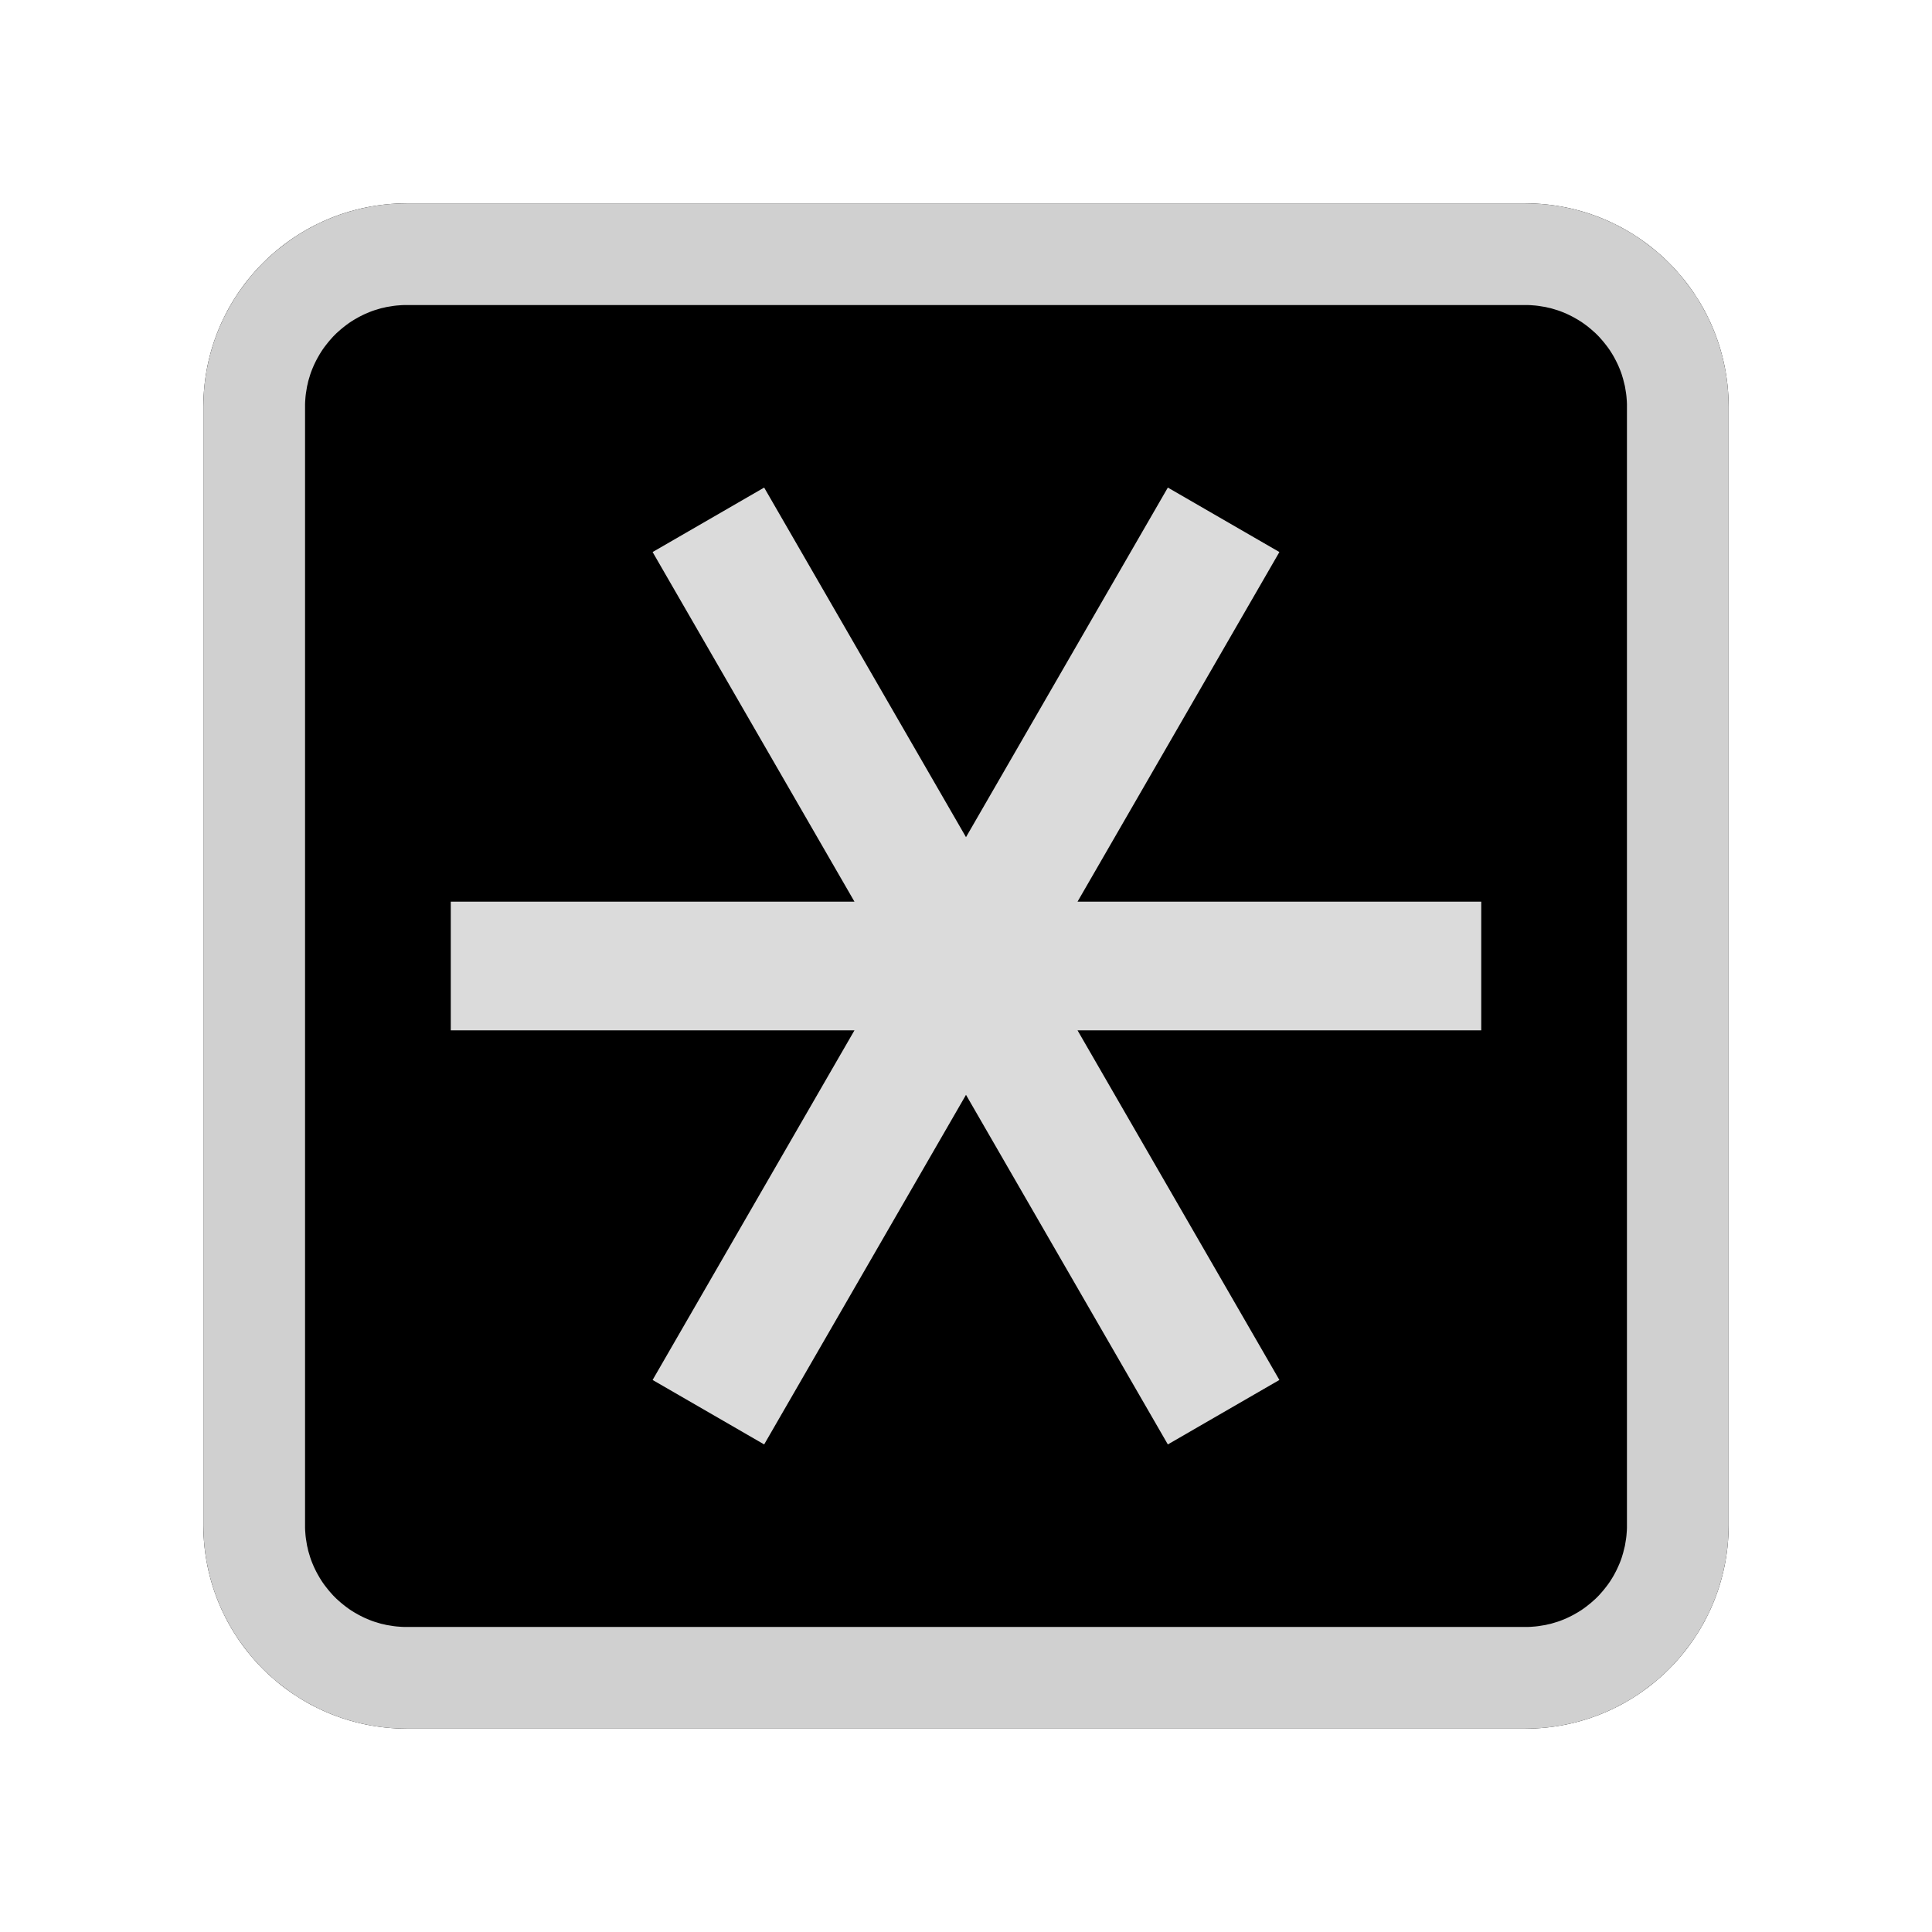
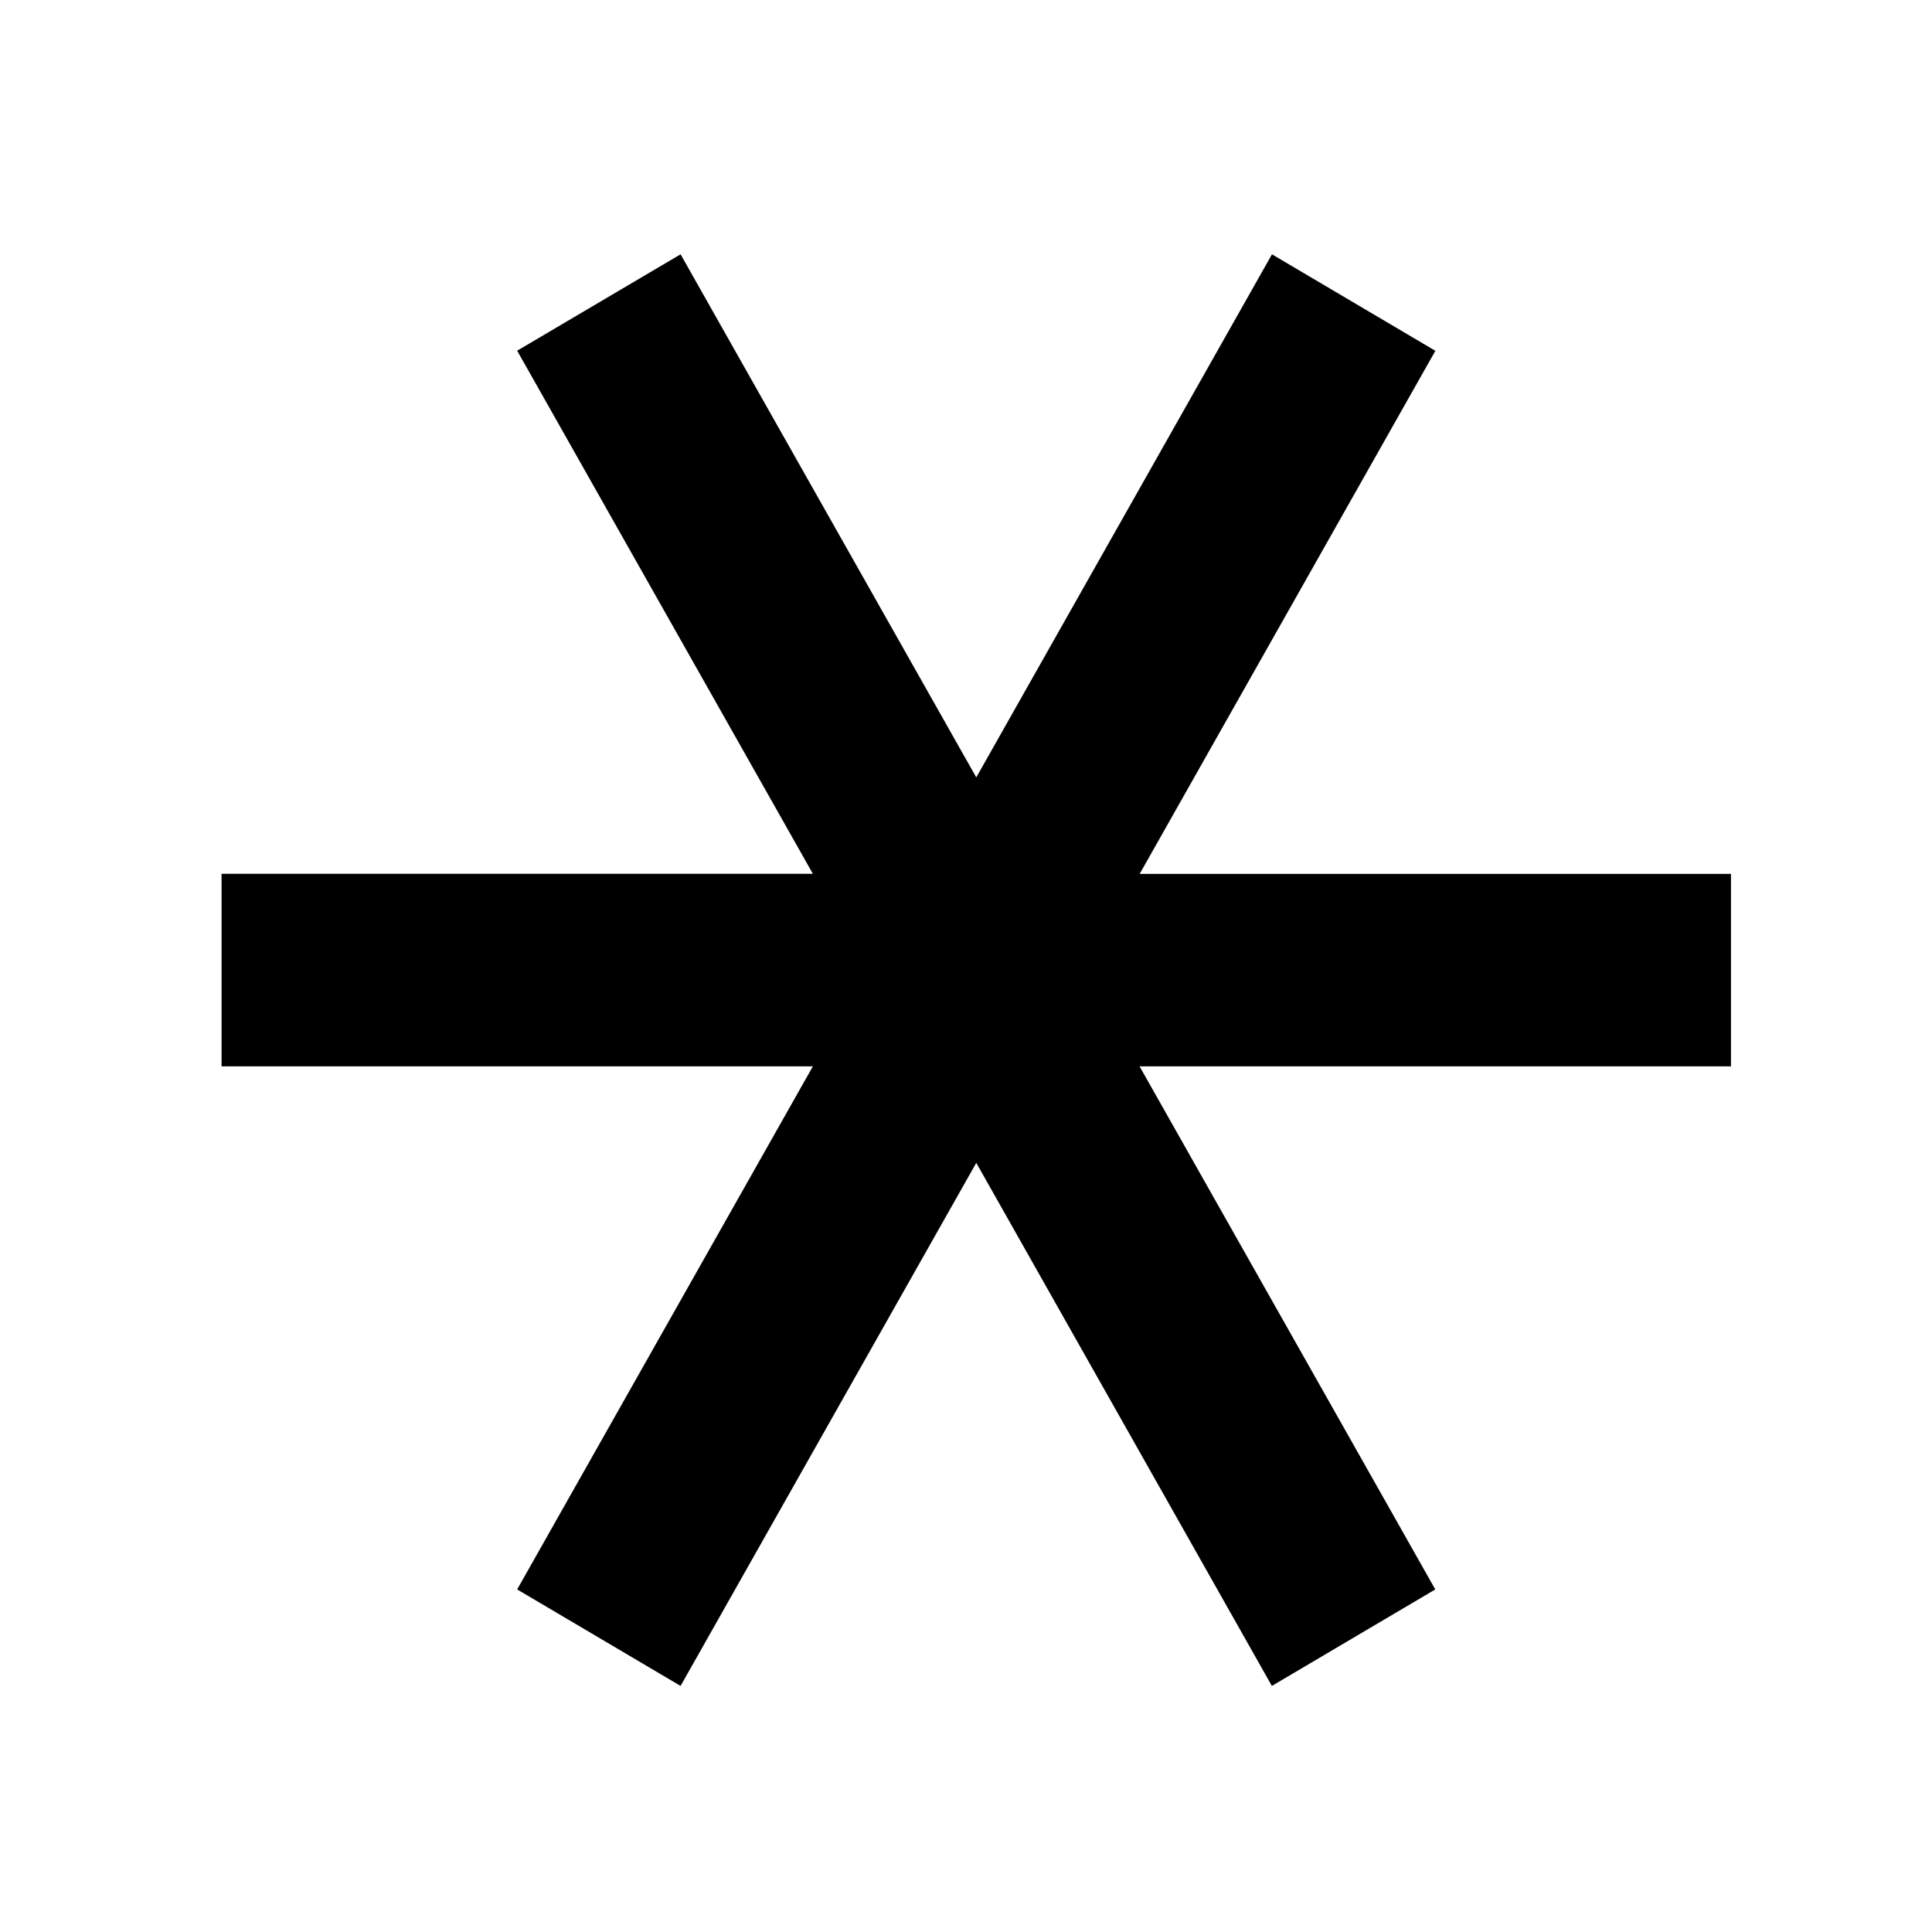
- <svg xmlns="http://www.w3.org/2000/svg" width="19px" height="19px" version="1.1" xml:space="preserve" style="fill-rule:evenodd;clip-rule:evenodd;stroke-linejoin:round;stroke-miterlimit:1.414;">
-   <path d="M17,4C17,2.896 16.104,2 15,2L4,2C2.896,2 2,2.896 2,4L2,15C2,16.104 2.896,17 4,17L15,17C16.104,17 17,16.104 17,15L17,4Z" />
-   <path d="M15.052,2.001L15.103,2.003L15.154,2.006L15.204,2.01L15.255,2.016L15.304,2.023L15.354,2.031L15.403,2.041L15.451,2.051L15.5,2.063L15.547,2.076L15.594,2.09L15.641,2.105L15.687,2.121L15.733,2.139L15.778,2.157L15.823,2.177L15.867,2.197L15.91,2.219L15.953,2.242L15.995,2.265L16.037,2.29L16.078,2.315L16.118,2.342L16.157,2.369L16.196,2.398L16.234,2.427L16.272,2.457L16.309,2.488L16.344,2.52L16.38,2.553L16.414,2.586L16.447,2.62L16.48,2.656L16.512,2.691L16.543,2.728L16.573,2.766L16.602,2.804L16.631,2.843L16.658,2.882L16.685,2.922L16.71,2.963L16.735,3.005L16.758,3.047L16.781,3.09L16.803,3.133L16.823,3.177L16.843,3.222L16.861,3.267L16.879,3.313L16.895,3.359L16.91,3.406L16.924,3.453L16.937,3.5L16.949,3.549L16.959,3.597L16.969,3.646L16.977,3.696L16.984,3.745L16.99,3.796L16.994,3.846L16.997,3.897L16.999,3.948L17,4L17,15L16.999,15.052L16.997,15.103L16.994,15.154L16.99,15.204L16.984,15.255L16.977,15.304L16.969,15.354L16.959,15.403L16.949,15.451L16.937,15.5L16.924,15.547L16.91,15.594L16.895,15.641L16.879,15.687L16.861,15.733L16.843,15.778L16.823,15.823L16.803,15.867L16.781,15.91L16.758,15.953L16.735,15.995L16.71,16.037L16.685,16.078L16.658,16.118L16.631,16.157L16.602,16.196L16.573,16.234L16.543,16.272L16.512,16.309L16.48,16.344L16.447,16.38L16.414,16.414L16.38,16.447L16.344,16.48L16.309,16.512L16.272,16.543L16.234,16.573L16.196,16.602L16.157,16.631L16.118,16.658L16.078,16.685L16.037,16.71L15.995,16.735L15.953,16.758L15.91,16.781L15.867,16.803L15.823,16.823L15.778,16.843L15.733,16.861L15.687,16.879L15.641,16.895L15.594,16.91L15.547,16.924L15.5,16.937L15.451,16.949L15.403,16.959L15.354,16.969L15.304,16.977L15.255,16.984L15.204,16.99L15.154,16.994L15.103,16.997L15.052,16.999L15,17L4,17L3.948,16.999L3.897,16.997L3.846,16.994L3.796,16.99L3.745,16.984L3.696,16.977L3.646,16.969L3.597,16.959L3.549,16.949L3.5,16.937L3.453,16.924L3.406,16.91L3.359,16.895L3.313,16.879L3.267,16.861L3.222,16.843L3.177,16.823L3.133,16.803L3.09,16.781L3.047,16.758L3.005,16.735L2.963,16.71L2.922,16.685L2.882,16.658L2.843,16.631L2.804,16.602L2.766,16.573L2.728,16.543L2.691,16.512L2.656,16.48L2.62,16.447L2.586,16.414L2.553,16.38L2.52,16.344L2.488,16.309L2.457,16.272L2.427,16.234L2.398,16.196L2.369,16.157L2.342,16.118L2.315,16.078L2.29,16.037L2.265,15.995L2.242,15.953L2.219,15.91L2.197,15.867L2.177,15.823L2.157,15.778L2.139,15.733L2.121,15.687L2.105,15.641L2.09,15.594L2.076,15.547L2.063,15.5L2.051,15.451L2.041,15.403L2.031,15.354L2.023,15.304L2.016,15.255L2.01,15.204L2.006,15.154L2.003,15.103L2.001,15.052L2,15L2,4L2.001,3.948L2.003,3.897L2.006,3.846L2.01,3.796L2.016,3.745L2.023,3.696L2.031,3.646L2.041,3.597L2.051,3.549L2.063,3.5L2.076,3.453L2.09,3.406L2.105,3.359L2.121,3.313L2.139,3.267L2.157,3.222L2.177,3.177L2.197,3.133L2.219,3.09L2.242,3.047L2.265,3.005L2.29,2.963L2.315,2.922L2.342,2.882L2.369,2.843L2.398,2.804L2.427,2.766L2.457,2.728L2.488,2.691L2.52,2.656L2.553,2.62L2.586,2.586L2.62,2.553L2.656,2.52L2.691,2.488L2.728,2.457L2.766,2.427L2.804,2.398L2.843,2.369L2.882,2.342L2.922,2.315L2.963,2.29L3.005,2.265L3.047,2.242L3.09,2.219L3.133,2.197L3.177,2.177L3.222,2.157L3.267,2.139L3.313,2.121L3.359,2.105L3.406,2.09L3.453,2.076L3.5,2.063L3.549,2.051L3.597,2.041L3.646,2.031L3.696,2.023L3.745,2.016L3.796,2.01L3.846,2.006L3.897,2.003L3.948,2.001L4,2L15,2L15.052,2.001ZM4.006,3L3.974,3L3.948,3.001L3.922,3.003L3.897,3.005L3.872,3.008L3.847,3.012L3.822,3.016L3.798,3.02L3.774,3.026L3.75,3.031L3.726,3.038L3.703,3.045L3.68,3.052L3.657,3.06L3.634,3.069L3.612,3.078L3.589,3.088L3.568,3.098L3.546,3.109L3.525,3.12L3.504,3.132L3.483,3.144L3.462,3.157L3.442,3.17L3.422,3.184L3.403,3.198L3.384,3.213L3.365,3.228L3.346,3.244L3.328,3.26L3.31,3.276L3.293,3.293L3.276,3.31L3.26,3.328L3.244,3.346L3.228,3.365L3.213,3.384L3.198,3.403L3.184,3.422L3.17,3.442L3.157,3.462L3.144,3.483L3.132,3.504L3.12,3.525L3.109,3.546L3.098,3.568L3.088,3.589L3.078,3.612L3.069,3.634L3.06,3.657L3.052,3.68L3.045,3.703L3.038,3.726L3.031,3.75L3.026,3.774L3.02,3.798L3.016,3.822L3.012,3.847L3.008,3.872L3.005,3.897L3.003,3.922L3.001,3.948L3,3.974L3,4.006L3,14.994L3,15.026L3.001,15.052L3.003,15.078L3.005,15.103L3.008,15.128L3.012,15.153L3.016,15.178L3.02,15.202L3.026,15.226L3.031,15.25L3.038,15.274L3.045,15.297L3.052,15.32L3.06,15.343L3.069,15.366L3.078,15.388L3.088,15.411L3.098,15.432L3.109,15.454L3.12,15.475L3.132,15.496L3.144,15.517L3.157,15.538L3.17,15.558L3.184,15.578L3.198,15.597L3.213,15.616L3.228,15.635L3.244,15.654L3.26,15.672L3.276,15.69L3.293,15.707L3.31,15.724L3.328,15.74L3.346,15.756L3.365,15.772L3.384,15.787L3.403,15.802L3.422,15.816L3.442,15.83L3.462,15.843L3.483,15.856L3.504,15.868L3.525,15.88L3.546,15.891L3.568,15.902L3.589,15.912L3.612,15.922L3.634,15.931L3.657,15.94L3.68,15.948L3.703,15.955L3.726,15.962L3.75,15.969L3.774,15.974L3.798,15.98L3.822,15.984L3.847,15.988L3.872,15.992L3.897,15.995L3.922,15.997L3.948,15.999L3.974,16L4.006,16L14.994,16L15.026,16L15.052,15.999L15.078,15.997L15.103,15.995L15.128,15.992L15.153,15.988L15.178,15.984L15.202,15.98L15.226,15.974L15.25,15.969L15.274,15.962L15.297,15.955L15.32,15.948L15.343,15.94L15.366,15.931L15.388,15.922L15.411,15.912L15.432,15.902L15.454,15.891L15.475,15.88L15.496,15.868L15.517,15.856L15.538,15.843L15.558,15.83L15.578,15.816L15.597,15.802L15.616,15.787L15.635,15.772L15.654,15.756L15.672,15.74L15.69,15.724L15.707,15.707L15.724,15.69L15.74,15.672L15.756,15.654L15.772,15.635L15.787,15.616L15.802,15.597L15.816,15.578L15.83,15.558L15.843,15.538L15.856,15.517L15.868,15.497L15.88,15.475L15.891,15.454L15.902,15.432L15.912,15.41L15.922,15.388L15.931,15.366L15.94,15.343L15.948,15.32L15.955,15.297L15.962,15.274L15.968,15.25L15.974,15.226L15.98,15.202L15.984,15.178L15.988,15.153L15.992,15.128L15.995,15.103L15.997,15.078L15.999,15.052L16,15.026L16,14.994L16,4.006L16,3.974L15.999,3.948L15.997,3.922L15.995,3.897L15.992,3.872L15.988,3.847L15.984,3.822L15.98,3.798L15.974,3.774L15.968,3.75L15.962,3.726L15.955,3.703L15.948,3.68L15.94,3.657L15.931,3.634L15.922,3.612L15.912,3.589L15.902,3.568L15.891,3.546L15.88,3.525L15.868,3.503L15.856,3.483L15.843,3.462L15.83,3.442L15.816,3.422L15.802,3.403L15.787,3.384L15.772,3.365L15.756,3.346L15.74,3.328L15.724,3.31L15.707,3.293L15.69,3.276L15.672,3.26L15.654,3.244L15.635,3.228L15.617,3.213L15.597,3.198L15.578,3.184L15.558,3.17L15.538,3.157L15.517,3.144L15.496,3.132L15.475,3.12L15.454,3.109L15.432,3.098L15.411,3.088L15.388,3.078L15.366,3.069L15.343,3.06L15.32,3.052L15.297,3.045L15.274,3.038L15.25,3.031L15.226,3.026L15.202,3.02L15.178,3.016L15.153,3.012L15.128,3.008L15.103,3.005L15.078,3.003L15.052,3.001L15.026,3L14.994,3L4.006,3Z" style="fill:rgb(208,208,208);" />
-   <path d="M9.5,8.233L11.485,4.795L12.582,5.429L10.597,8.867L14.567,8.867L14.567,10.133L10.597,10.133L12.582,13.571L11.485,14.205L9.5,10.767L7.515,14.205L6.418,13.571L8.403,10.133L4.433,10.133L4.433,8.867L8.403,8.867L6.418,5.429L7.515,4.795L9.5,8.233Z" style="fill:rgb(219,219,219);" />
+ <svg xmlns="http://www.w3.org/2000/svg" width="19px" height="19px" version="1.1" xml:space="preserve" style="fill-rule:evenodd;clip-rule:evenodd;stroke-linejoin:round;stroke-miterlimit:1.414;" id="svg4707">
+   <defs id="defs4711" />
+   <path d="m 9.601,7.645 2.908,-5.144 1.607,0.949 -2.908,5.144 h 5.815 V 10.487 H 11.207 L 14.115,15.631 12.508,16.58 9.601,11.436 6.693,16.58 5.086,15.631 7.994,10.487 H 2.179 V 8.593 H 7.994 L 5.086,3.449 6.693,2.501 Z" style="fill:#000000;stroke-width:1.48" id="path4705" />
</svg>
